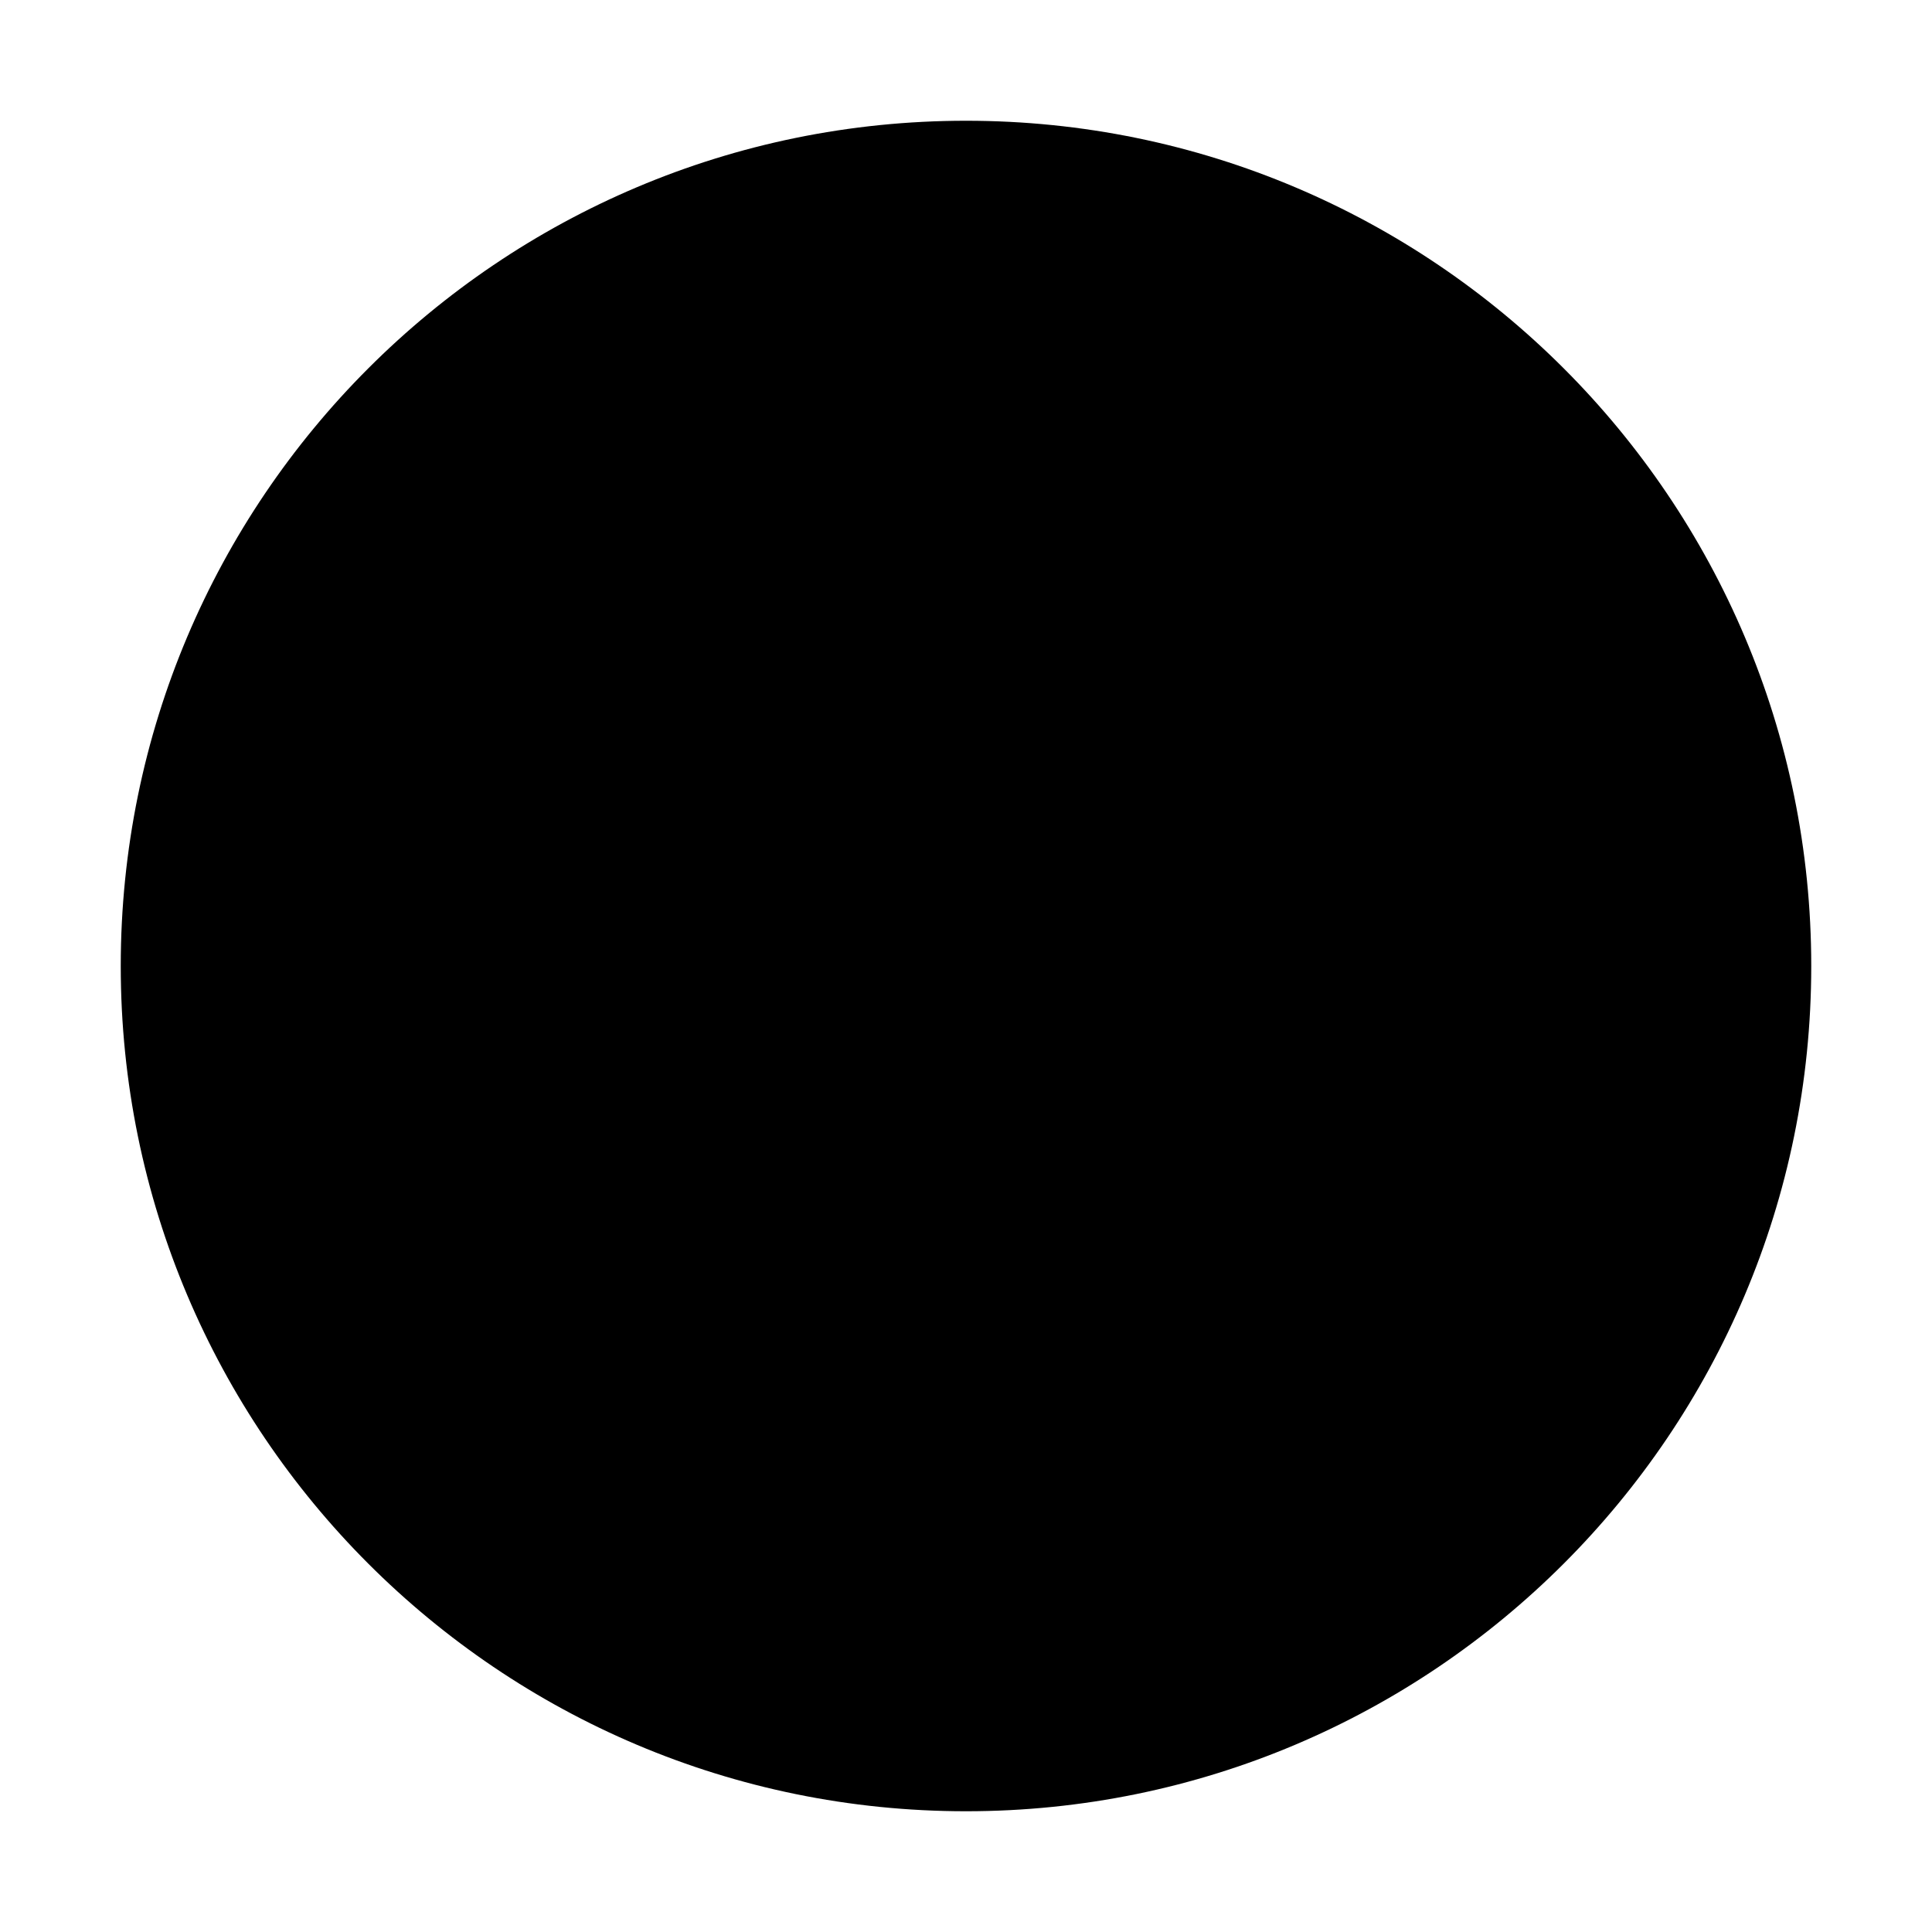
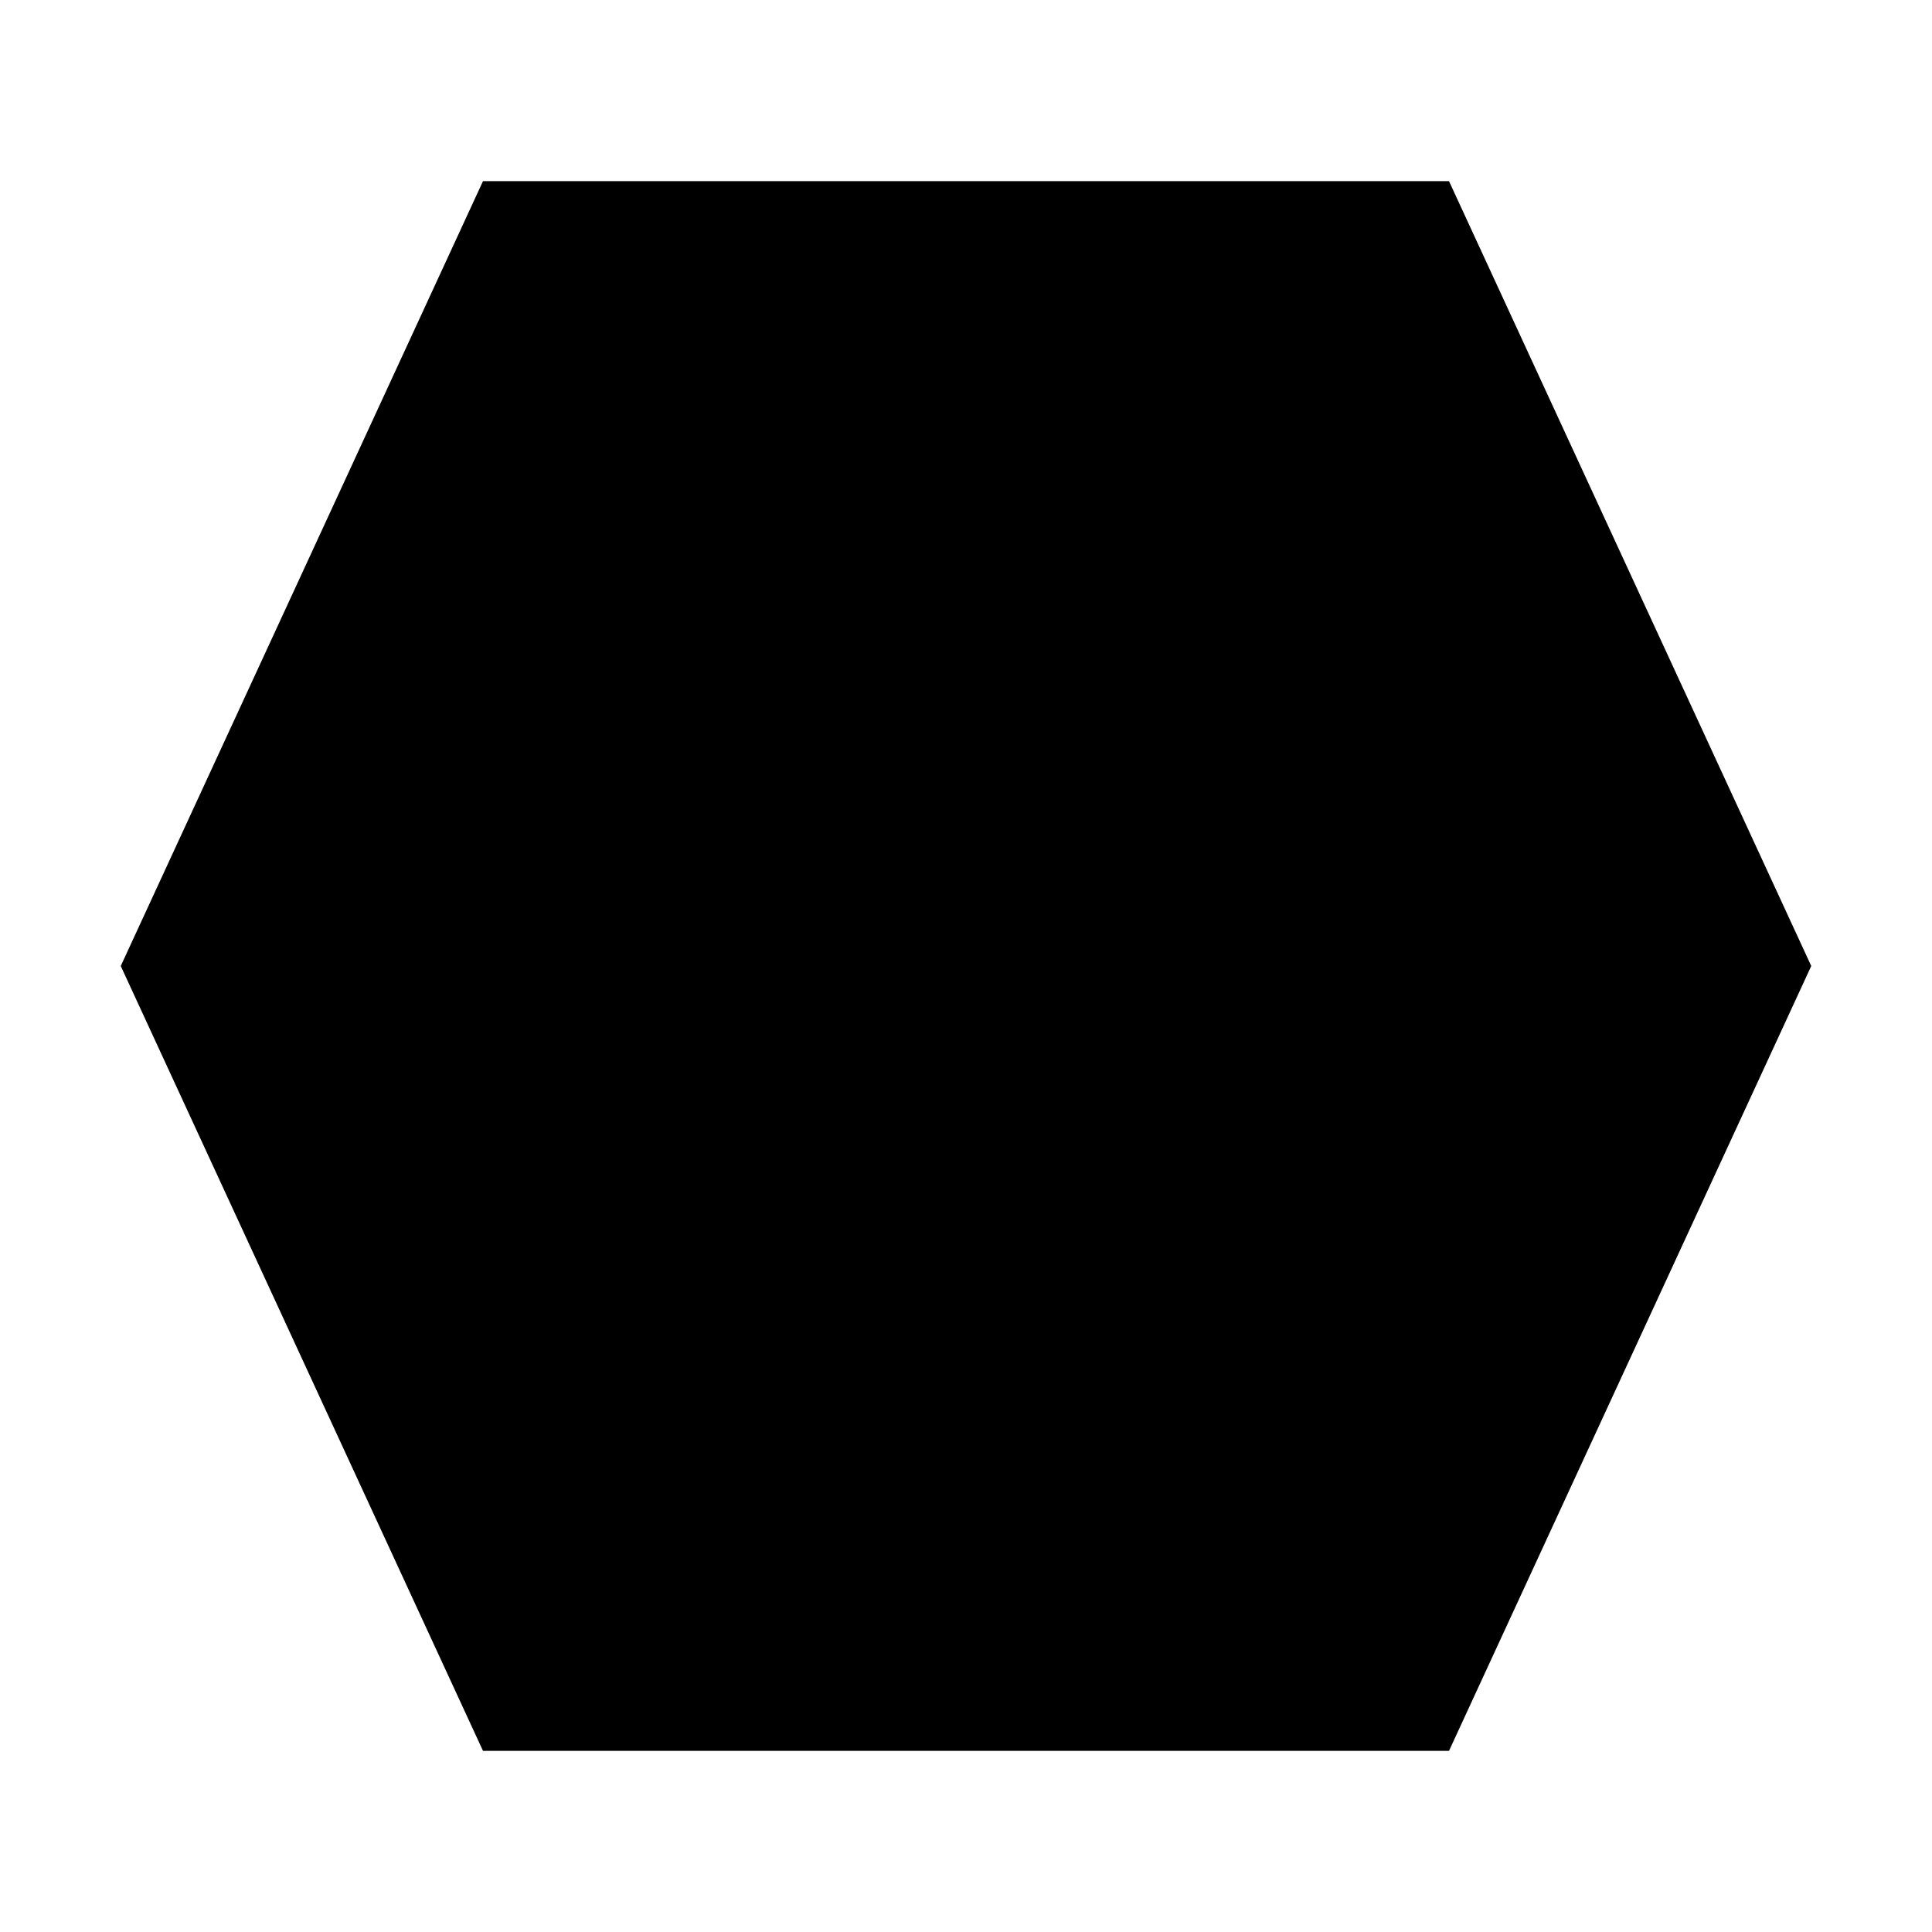
<svg xmlns="http://www.w3.org/2000/svg" width="64px" height="64px" viewBox="0 0 64 64" version="1.1">
-   <circle cx="32" cy="32" r="28" fill="param(fill) #A9A9A9" stroke="param(outline) #000000" stroke-width="2" />
-   <rect x="22" y="22" width="20" height="20" fill="none" stroke="param(outline) #000000" stroke-width="2" />
-   <line x1="12" y1="12" x2="22" y2="22" stroke="param(outline) #000000" stroke-width="2" />
-   <line x1="52" y1="12" x2="42" y2="22" stroke="param(outline) #000000" stroke-width="2" />
-   <line x1="12" y1="52" x2="22" y2="42" stroke="param(outline) #000000" stroke-width="2" />
-   <line x1="52" y1="52" x2="42" y2="42" stroke="param(outline) #000000" stroke-width="2" />
+   <polygon points="16,6 48,6 60,32 48,58 16,58 4,32" fill="param(fill) #A9A9A9" stroke="param(outline) #000000" stroke-width="3" />
+   <path d="M16 20 L32 46 L48 20 M10 20 L54 20" fill="none" stroke="param(outline) #000000" stroke-width="2" />
</svg>
